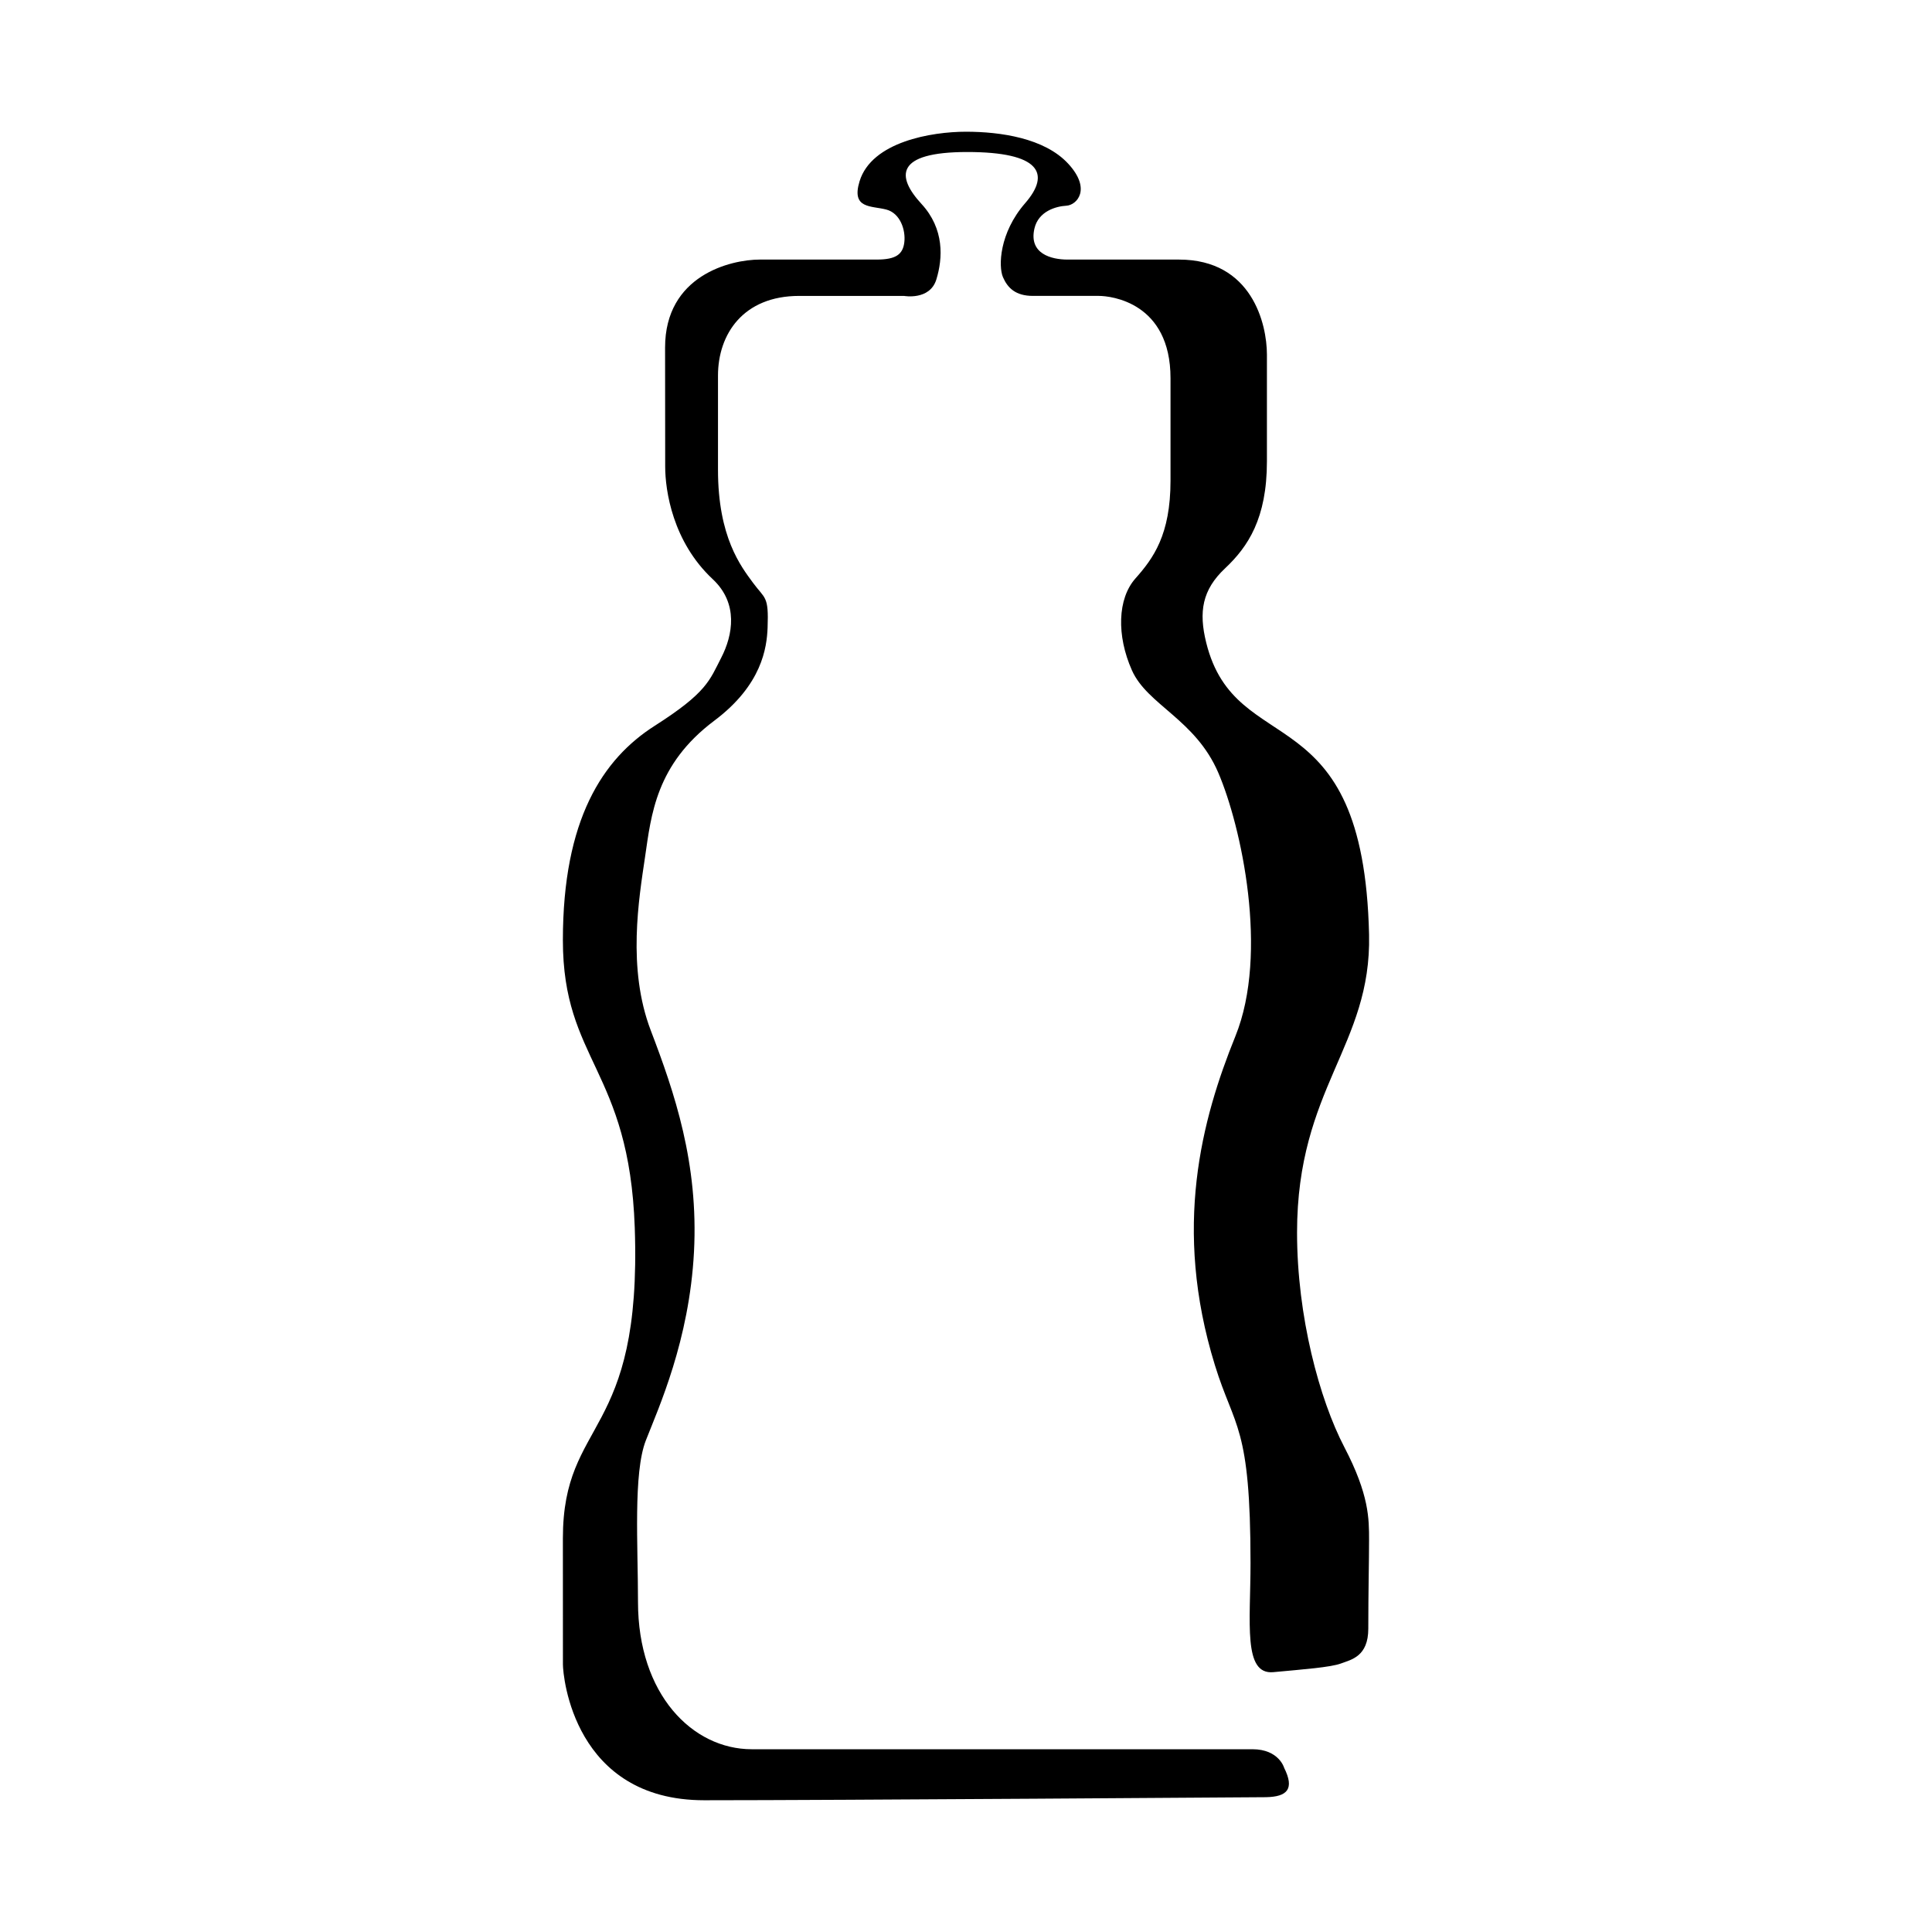
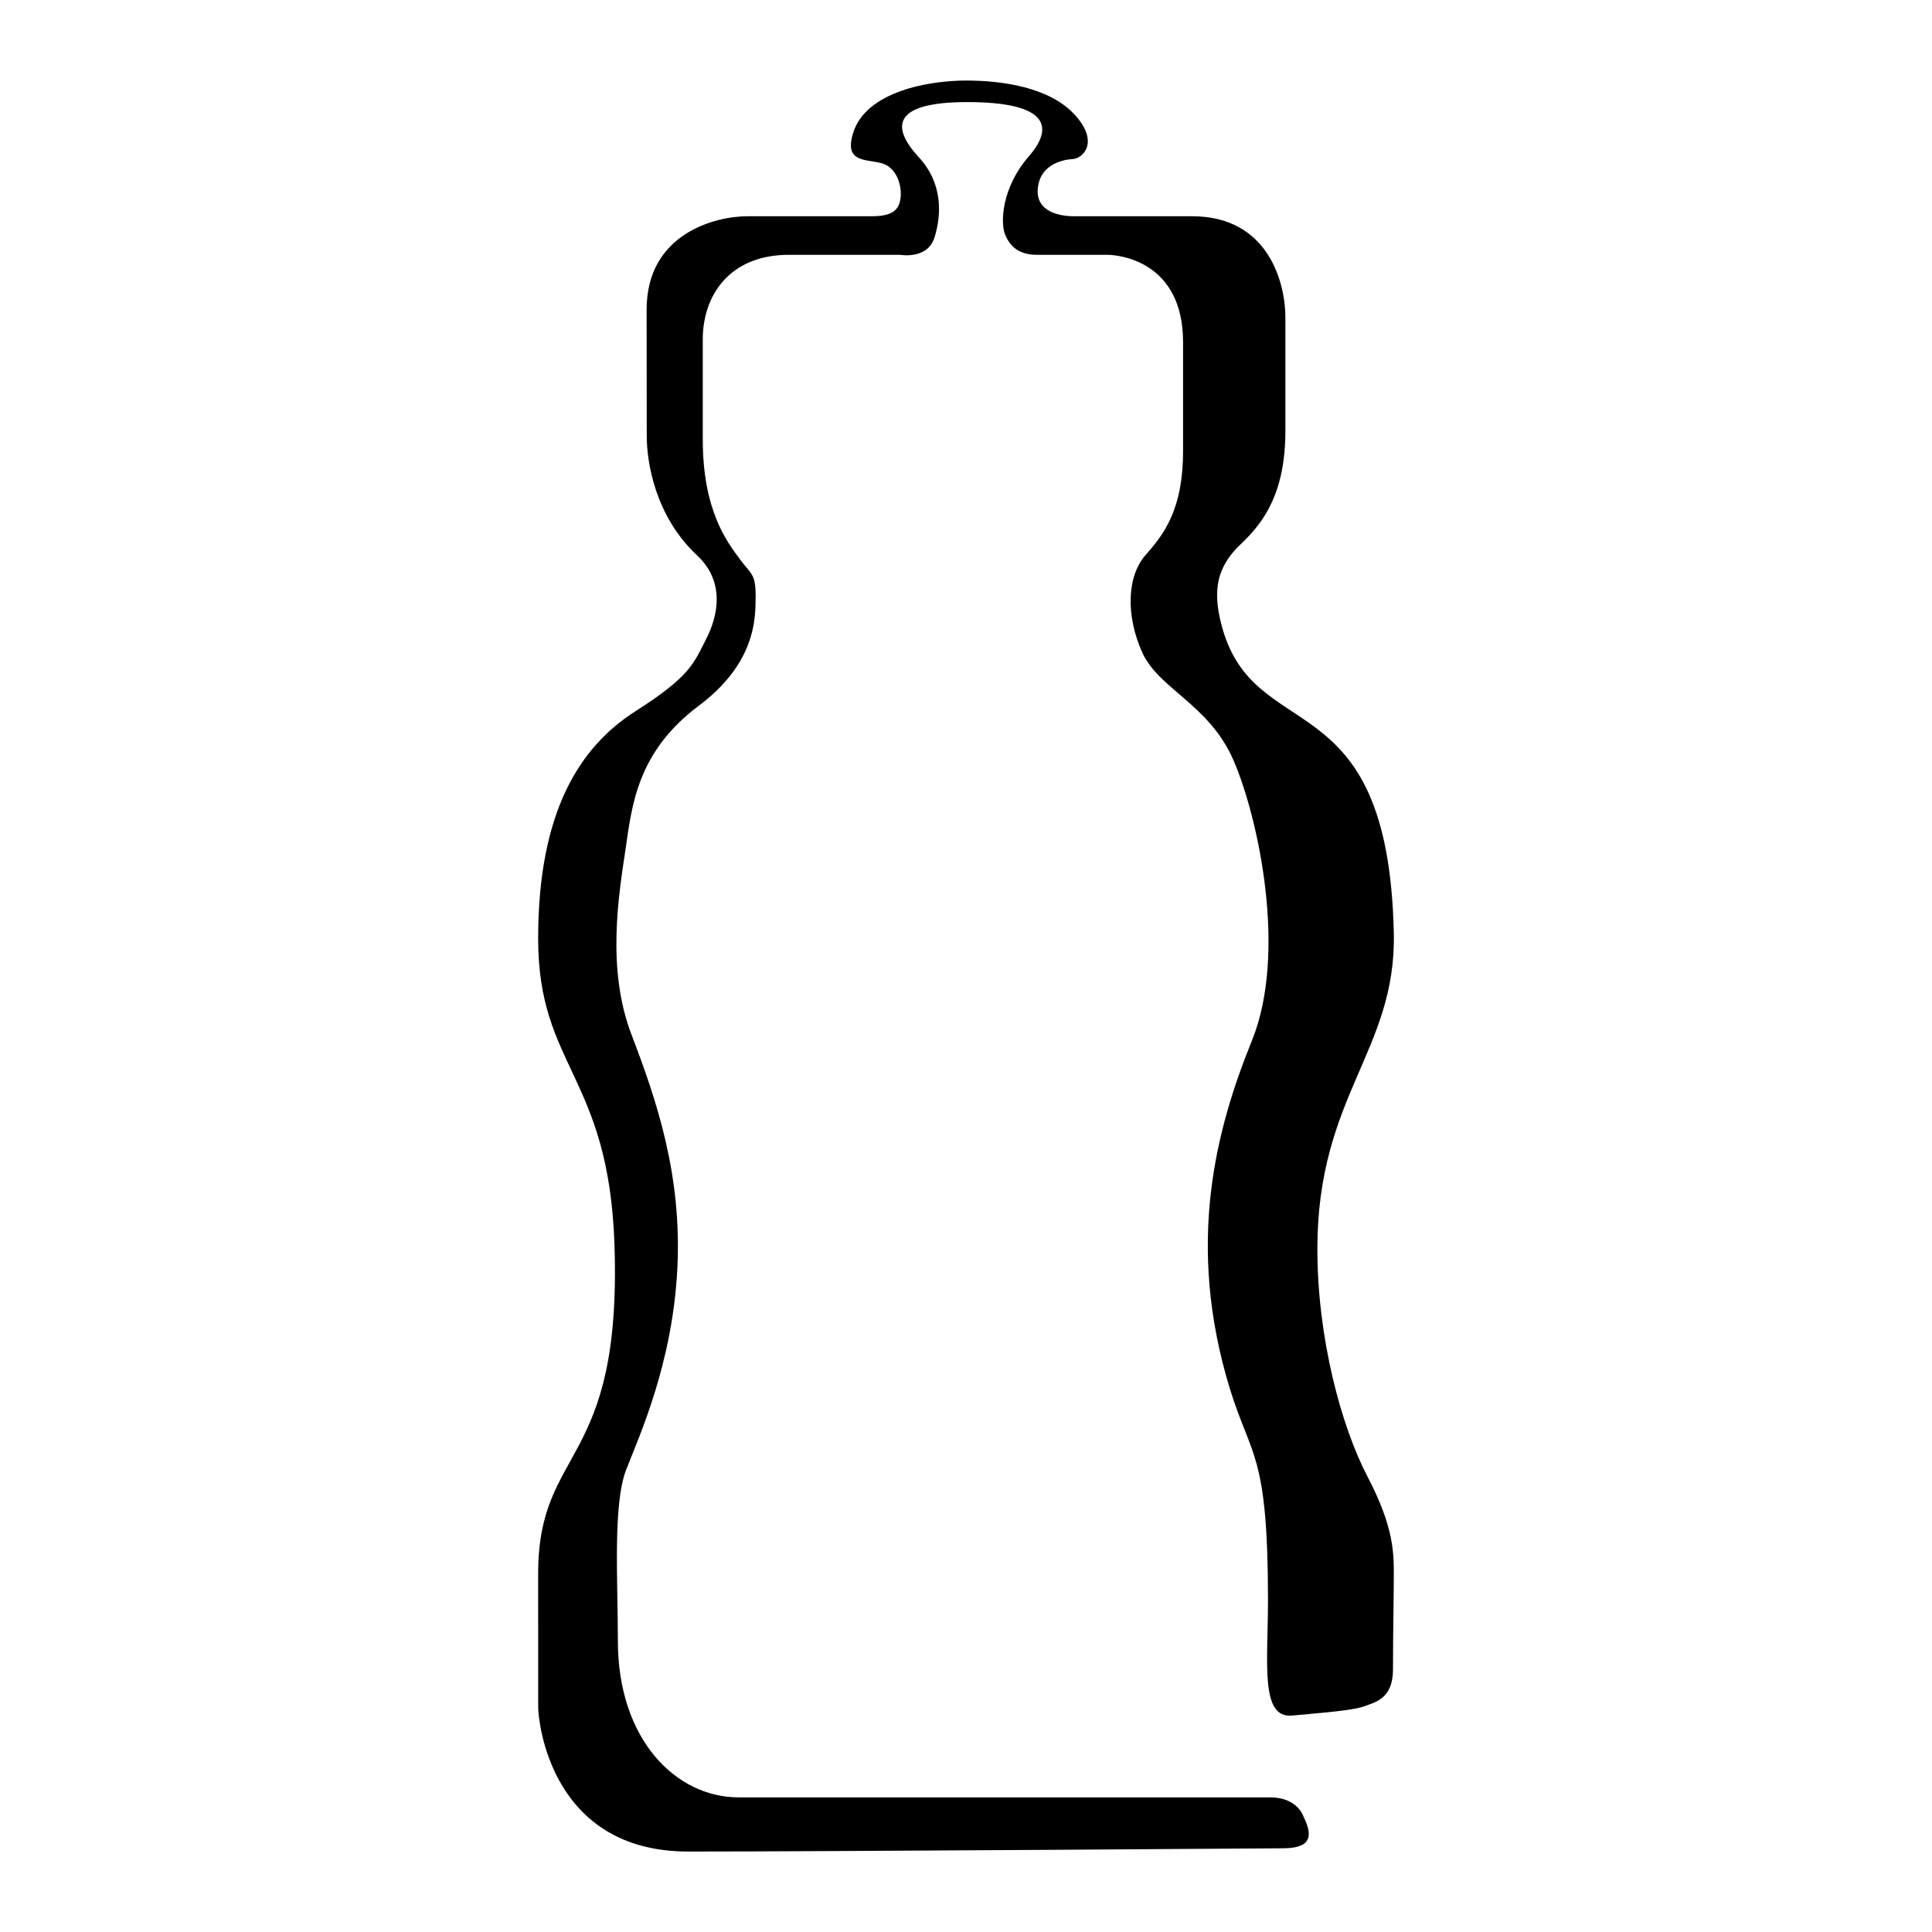
- <svg xmlns="http://www.w3.org/2000/svg" version="1.1" viewBox="0 0 176 176">
-   <path d="m 116.982,161.043 c 0,0 -0.475,-1.692 -2.881,-1.692 H 68.482 c -5.401,0 -10.362,-4.997 -10.362,-13.419 0,-5.143 -0.443,-11.741 0.714,-14.711 1.158,-2.968 3.962,-9.097 4.386,-17.175 0.424,-8.078 -1.771,-14.505 -3.935,-20.171 -2.166,-5.666 -1.08,-12.02 -0.521,-15.821 0.559,-3.802 0.977,-8.406 6.306,-12.401 4.354,-3.263 4.786,-6.663 4.856,-8.472 0.112,-2.934 -0.234,-2.601 -1.332,-4.094 -1.097,-1.492 -3.187,-4.155 -3.187,-10.29 v -8.58 c 0,-3.777 2.299,-7.26 7.396,-7.26 h 9.548 c 0,0 2.354,0.432 2.948,-1.499 0.594,-1.932 0.743,-4.607 -1.355,-6.882 -2.288,-2.481 -2.445,-4.728 4.17,-4.728 6.615,0 7.634,1.95 5.272,4.665 -2.362,2.716 -2.441,5.759 -2.018,6.738 0.423,0.978 1.149,1.705 2.731,1.705 h 6.002 c 1.111,0 6.53,0.596 6.53,7.503 v 9.329 c 0,4.927 -1.564,7.07 -3.197,8.909 -1.632,1.839 -1.727,5.203 -0.318,8.368 1.411,3.165 5.775,4.461 7.866,9.326 2.091,4.865 4.623,16.44 1.561,24 -3.062,7.561 -5.736,17.448 -1.868,29.974 1.783,5.78 3.244,5.424 3.244,18.045 0,5.398 -0.694,10.174 2.074,9.919 2.766,-0.257 5.227,-0.442 6.167,-0.791 0.939,-0.351 2.488,-0.633 2.488,-3.173 0,-3.454 0.07,-6.108 0.07,-8.058 0,-1.95 0.014,-4.133 -2.253,-8.477 -2.266,-4.344 -4.307,-11.912 -4.307,-19.545 0,-13.179 6.792,-17.015 6.56,-27.151 -0.504,-22.093 -12.14,-15.718 -14.833,-26.581 -0.701,-2.826 -0.368,-4.82 1.719,-6.783 2.086,-1.962 3.809,-4.542 3.809,-9.742 v -9.724 c 0,-2.779 -1.357,-8.657 -8.01,-8.657 H 97.256 c -1.47,0 -3.554,-0.521 -3.022,-2.829 0.362,-1.574 1.962,-2.027 2.909,-2.078 0.946,-0.051 2.319,-1.5 0.164,-3.832 -2.155,-2.332 -6.183,-2.909 -9.309,-2.909 -3.126,0 -8.589,0.911 -9.693,4.514 -0.777,2.533 1.062,2.216 2.436,2.577 1.271,0.334 1.771,1.863 1.641,2.973 -0.131,1.11 -0.766,1.583 -2.512,1.583 h -10.638 c -2.703,0 -8.645,1.456 -8.645,8.013 0,6.558 0.01,8.656 0.01,10.842 0,2.186 0.678,6.847 4.33,10.26 2.36,2.205 1.838,5.091 0.774,7.157 -1.064,2.067 -1.307,3.173 -6.052,6.196 -4.745,3.023 -8.372,8.539 -8.372,19.535 0,10.995 6.047,11.749 6.548,26.196 0.667,19.267 -6.548,17.267 -6.548,28.302 0,7.264 0.004,10.371 0.004,11.471 0,1.1 1.002,12.38 12.871,12.38 11.868,0 51.163,-0.279 51.163,-0.279 1.985,-0.034 2.62,-0.768 1.666,-2.678" />
+ <svg xmlns="http://www.w3.org/2000/svg" version="1.1" viewBox="0 0 192 192">
+   <path d="m129.56 180.58s-0.55-1.959-3.336-1.959h-52.822c-6.253 0-11.998-5.786-11.998-15.538 0-5.955-0.513-13.595 0.827-17.034 1.341-3.437 4.587-10.533 5.078-19.887 0.491-9.354-2.05-16.796-4.556-23.356-2.508-6.561-1.25-13.917-0.603-18.319 0.647-4.402 1.131-9.733 7.302-14.359 5.042-3.778 5.542-7.715 5.622-9.81 0.129-3.397-0.271-3.012-1.543-4.74-1.271-1.728-3.69-4.811-3.69-11.914v-9.935c0-4.374 2.662-8.407 8.564-8.407h11.055s2.725 0.5 3.413-1.735c0.688-2.237 0.86-5.334-1.569-7.968-2.649-2.872-2.831-5.474 4.828-5.474 7.66 0 8.839 2.257 6.105 5.402-2.736 3.144-2.827 6.668-2.337 7.802 0.49 1.132 1.331 1.974 3.162 1.974h6.949c1.287 0 7.561 0.69 7.561 8.688v10.802c0 5.705-1.81 8.186-3.702 10.316-1.89 2.13-2 6.024-0.368 9.689 1.634 3.665 6.687 5.165 9.108 10.798 2.421 5.633 5.353 19.035 1.808 27.789-3.546 8.755-6.642 20.203-2.163 34.707 2.065 6.693 3.756 6.28 3.756 20.894 0 6.25-0.803 11.78 2.402 11.485 3.203-0.297 6.052-0.512 7.14-0.916 1.087-0.406 2.881-0.732 2.881-3.674 0-3.999 0.081-7.073 0.081-9.33s0.016-4.786-2.609-9.816c-2.624-5.03-4.987-13.792-4.987-22.631 0-15.26 7.864-19.702 7.596-31.438-0.584-25.582-14.057-18.2-17.175-30.778-0.812-3.272-0.426-5.581 1.99-7.854 2.415-2.272 4.411-5.259 4.411-11.28v-11.26c0-3.218-1.571-10.024-9.274-10.024h-11.748c-1.702 0-4.115-0.603-3.499-3.275 0.419-1.822 2.272-2.347 3.368-2.406 1.096-0.059 2.686-1.737 0.19-4.437-2.496-2.7-7.159-3.368-10.779-3.368-3.619 0-9.945 1.054-11.223 5.227-0.9 2.933 1.23 2.566 2.821 2.984 1.472 0.387 2.05 2.158 1.9 3.443-0.151 1.285-0.887 1.833-2.909 1.833h-12.317c-3.13 0-10.01 1.685-10.01 9.279 0 7.593 0.012 10.023 0.012 12.554 0 2.531 0.785 7.929 5.014 11.88 2.733 2.553 2.128 5.895 0.896 8.287-1.232 2.393-1.513 3.674-7.008 7.174-5.495 3.5-9.694 9.888-9.694 22.62 0 12.73 7.002 13.604 7.582 30.332 0.772 22.309-7.582 19.993-7.582 32.77 0 8.411 0.004 12.008 0.004 13.282 0 1.274 1.16 14.335 14.903 14.335 13.742 0 59.242-0.324 59.242-0.324 2.299-0.04 3.034-0.89 1.93-3.1" />
</svg>
